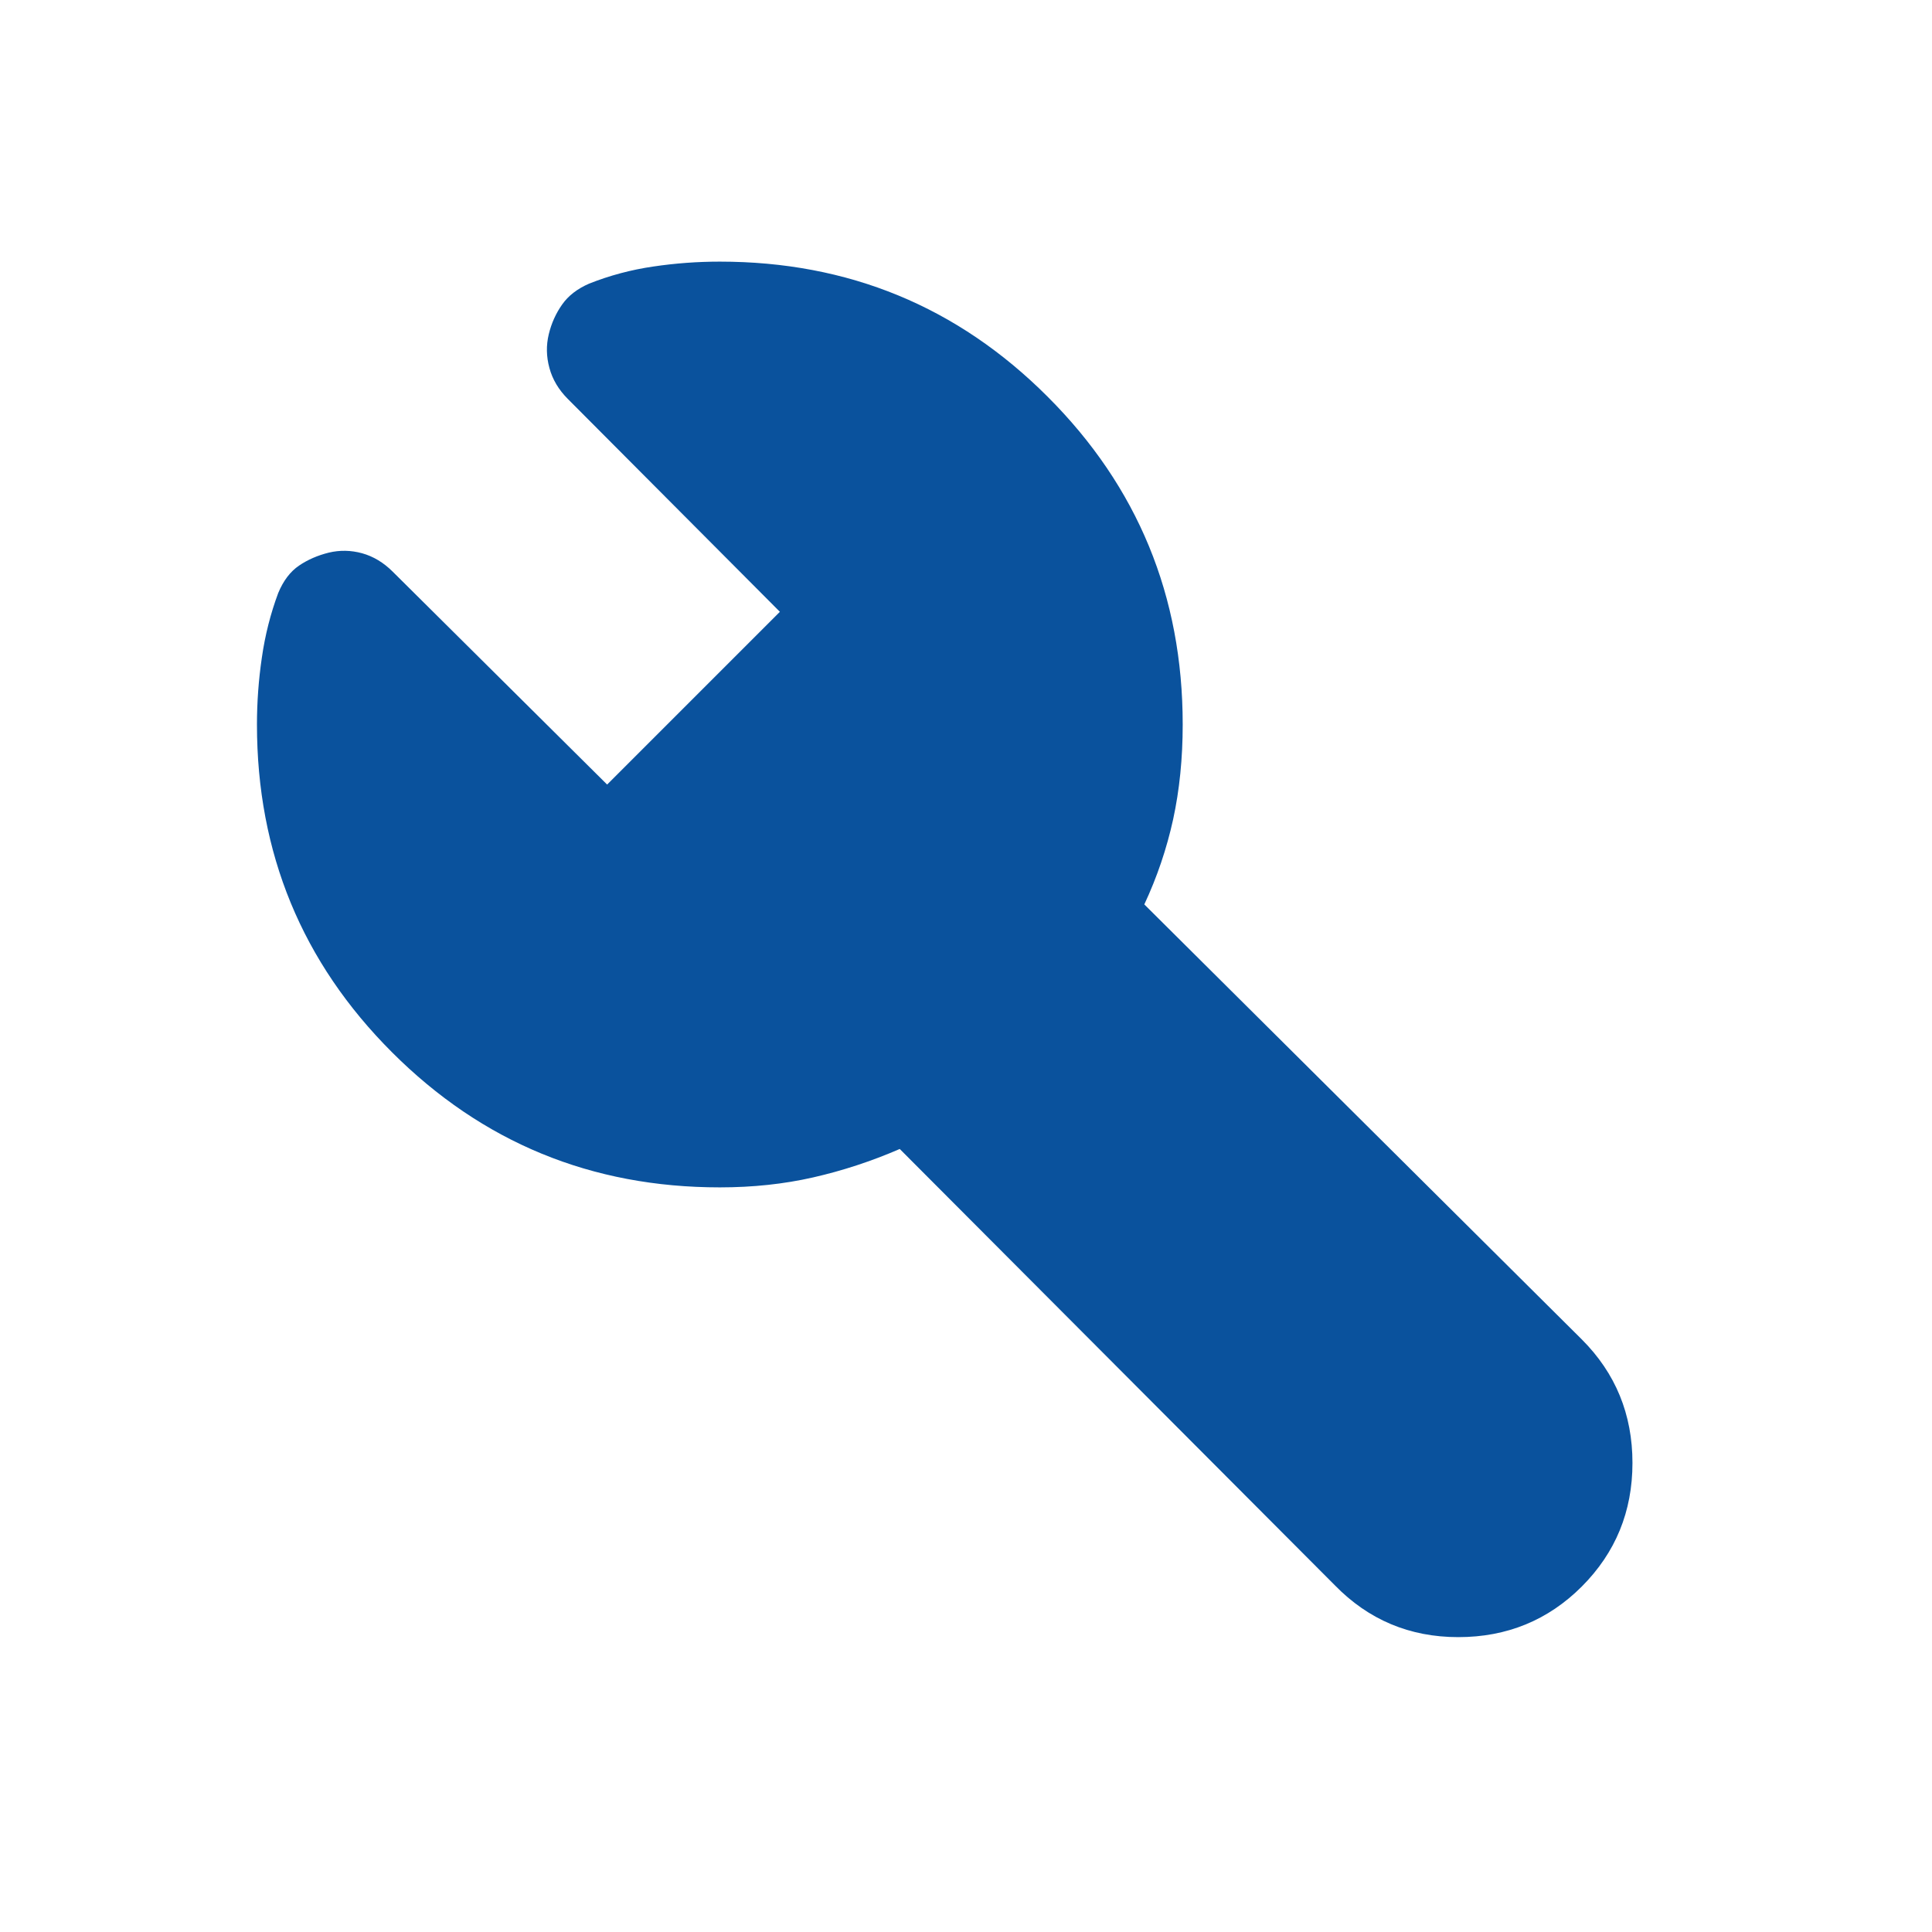
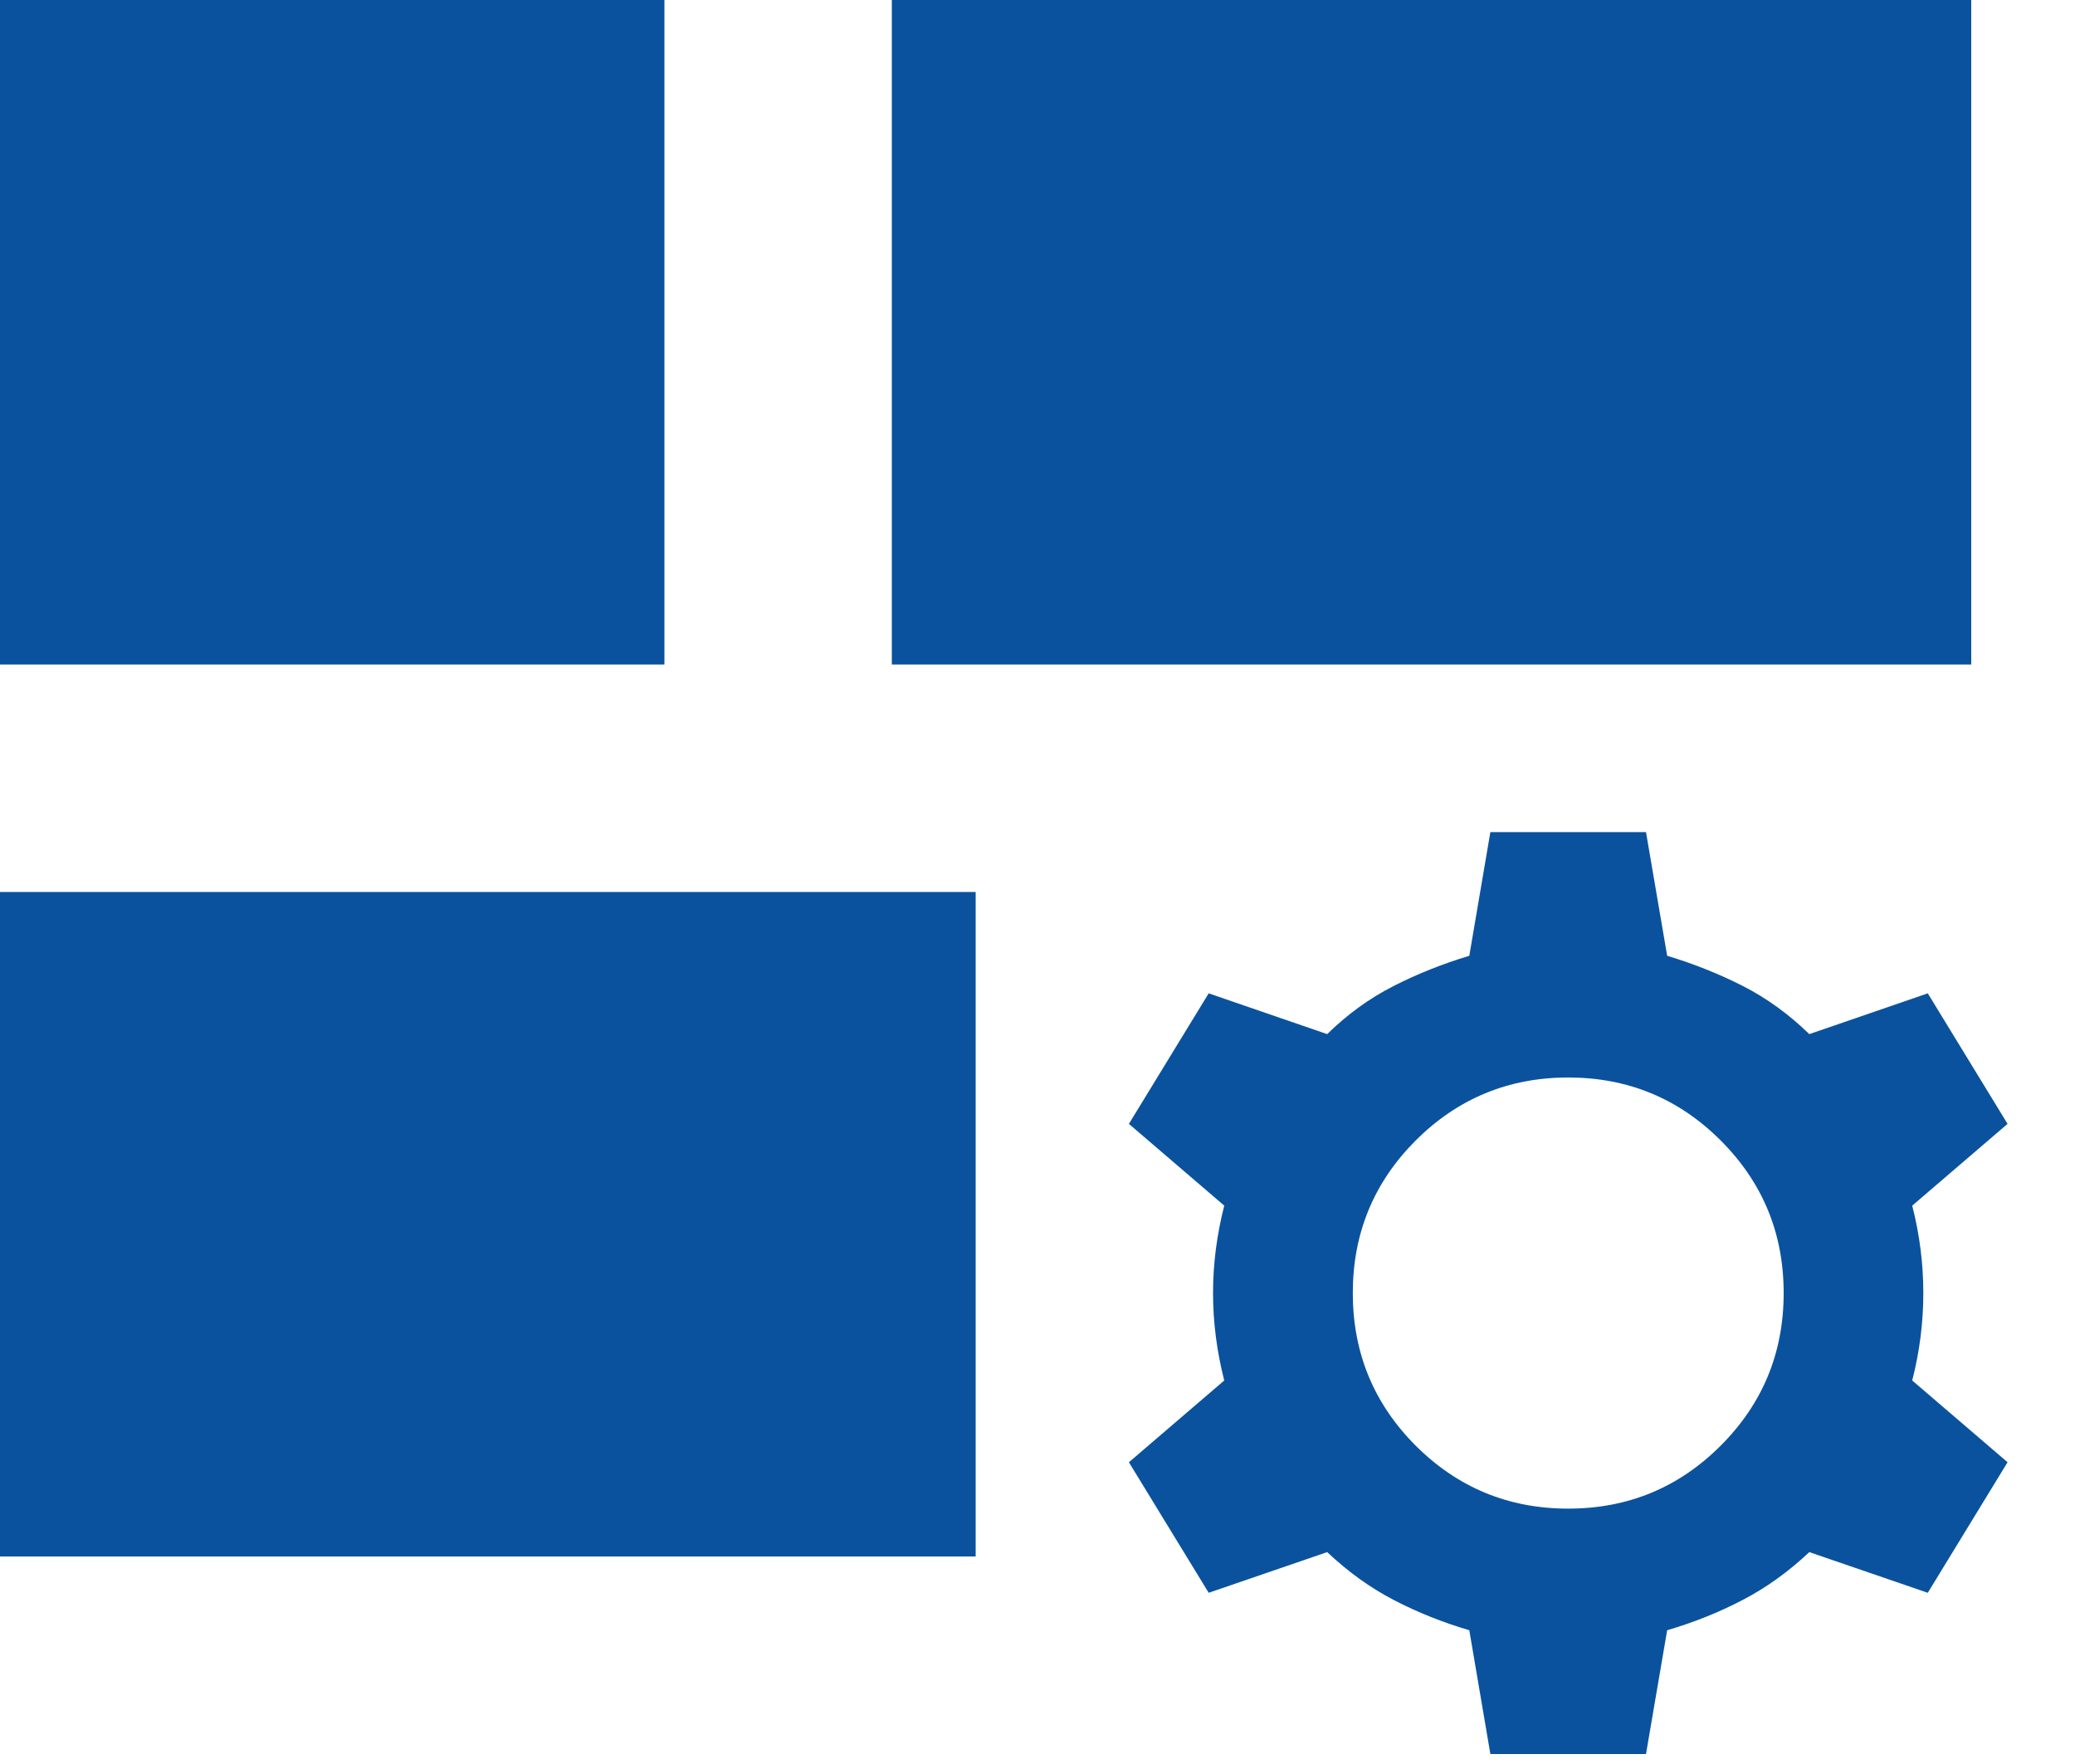
- <svg xmlns="http://www.w3.org/2000/svg" width="24" height="24" viewBox="0 0 24 24" fill="none">
-   <path d="M8.942 14.75C7.346 14.75 5.989 14.191 4.87 13.072C3.751 11.954 3.192 10.596 3.192 9C3.192 8.724 3.212 8.447 3.253 8.168C3.293 7.889 3.361 7.622 3.456 7.367C3.52 7.213 3.606 7.1 3.715 7.026C3.824 6.952 3.947 6.899 4.084 6.865C4.222 6.832 4.36 6.835 4.499 6.873C4.638 6.912 4.765 6.988 4.879 7.102L7.542 9.746L9.688 7.6L7.054 4.956C6.94 4.842 6.863 4.713 6.825 4.571C6.786 4.429 6.784 4.289 6.817 4.152C6.85 4.015 6.906 3.892 6.983 3.783C7.059 3.674 7.172 3.587 7.319 3.523C7.574 3.422 7.84 3.351 8.115 3.311C8.391 3.27 8.666 3.25 8.942 3.25C10.538 3.25 11.896 3.809 13.014 4.928C14.133 6.046 14.692 7.404 14.692 9C14.692 9.422 14.652 9.815 14.573 10.179C14.493 10.543 14.374 10.895 14.215 11.235L19.65 16.639C20.069 17.058 20.279 17.569 20.279 18.173C20.279 18.777 20.069 19.288 19.65 19.708C19.231 20.127 18.719 20.337 18.115 20.337C17.512 20.337 17 20.122 16.581 19.692L11.177 14.273C10.824 14.426 10.466 14.543 10.102 14.626C9.738 14.709 9.351 14.75 8.942 14.75Z" fill="#0A529D" />
+ <svg xmlns="http://www.w3.org/2000/svg" width="20" height="17" viewBox="0 0 20 17" fill="none">
+   <path d="M8.596 6.404V0H19V6.404H8.596ZM0 15V8.596H9.404V15H0ZM0 6.404V0H6.404V6.404H0ZM14.365 16.904L14.162 15.711C13.904 15.635 13.662 15.538 13.435 15.42C13.209 15.303 12.995 15.149 12.792 14.958L11.65 15.35L10.881 14.092L11.8 13.304C11.728 13.023 11.692 12.742 11.692 12.461C11.692 12.181 11.728 11.9 11.8 11.619L10.881 10.831L11.65 9.573L12.792 9.966C12.988 9.774 13.201 9.62 13.431 9.503C13.66 9.386 13.904 9.289 14.162 9.211L14.365 8.019H15.865L16.069 9.211C16.327 9.289 16.57 9.386 16.8 9.503C17.029 9.62 17.242 9.774 17.439 9.966L18.581 9.573L19.35 10.831L18.431 11.619C18.503 11.9 18.538 12.181 18.538 12.461C18.538 12.742 18.503 13.023 18.431 13.304L19.35 14.092L18.581 15.35L17.439 14.958C17.236 15.149 17.021 15.303 16.795 15.42C16.569 15.538 16.327 15.635 16.069 15.711L15.865 16.904H14.365ZM16.585 13.932C16.99 13.527 17.192 13.037 17.192 12.461C17.192 11.886 16.99 11.396 16.585 10.991C16.181 10.587 15.691 10.384 15.115 10.384C14.54 10.384 14.05 10.587 13.645 10.991C13.241 11.396 13.039 11.886 13.039 12.461C13.039 13.037 13.241 13.527 13.645 13.932C14.05 14.336 14.54 14.539 15.115 14.539C15.691 14.539 16.181 14.336 16.585 13.932Z" fill="#0A529D" />
</svg>
